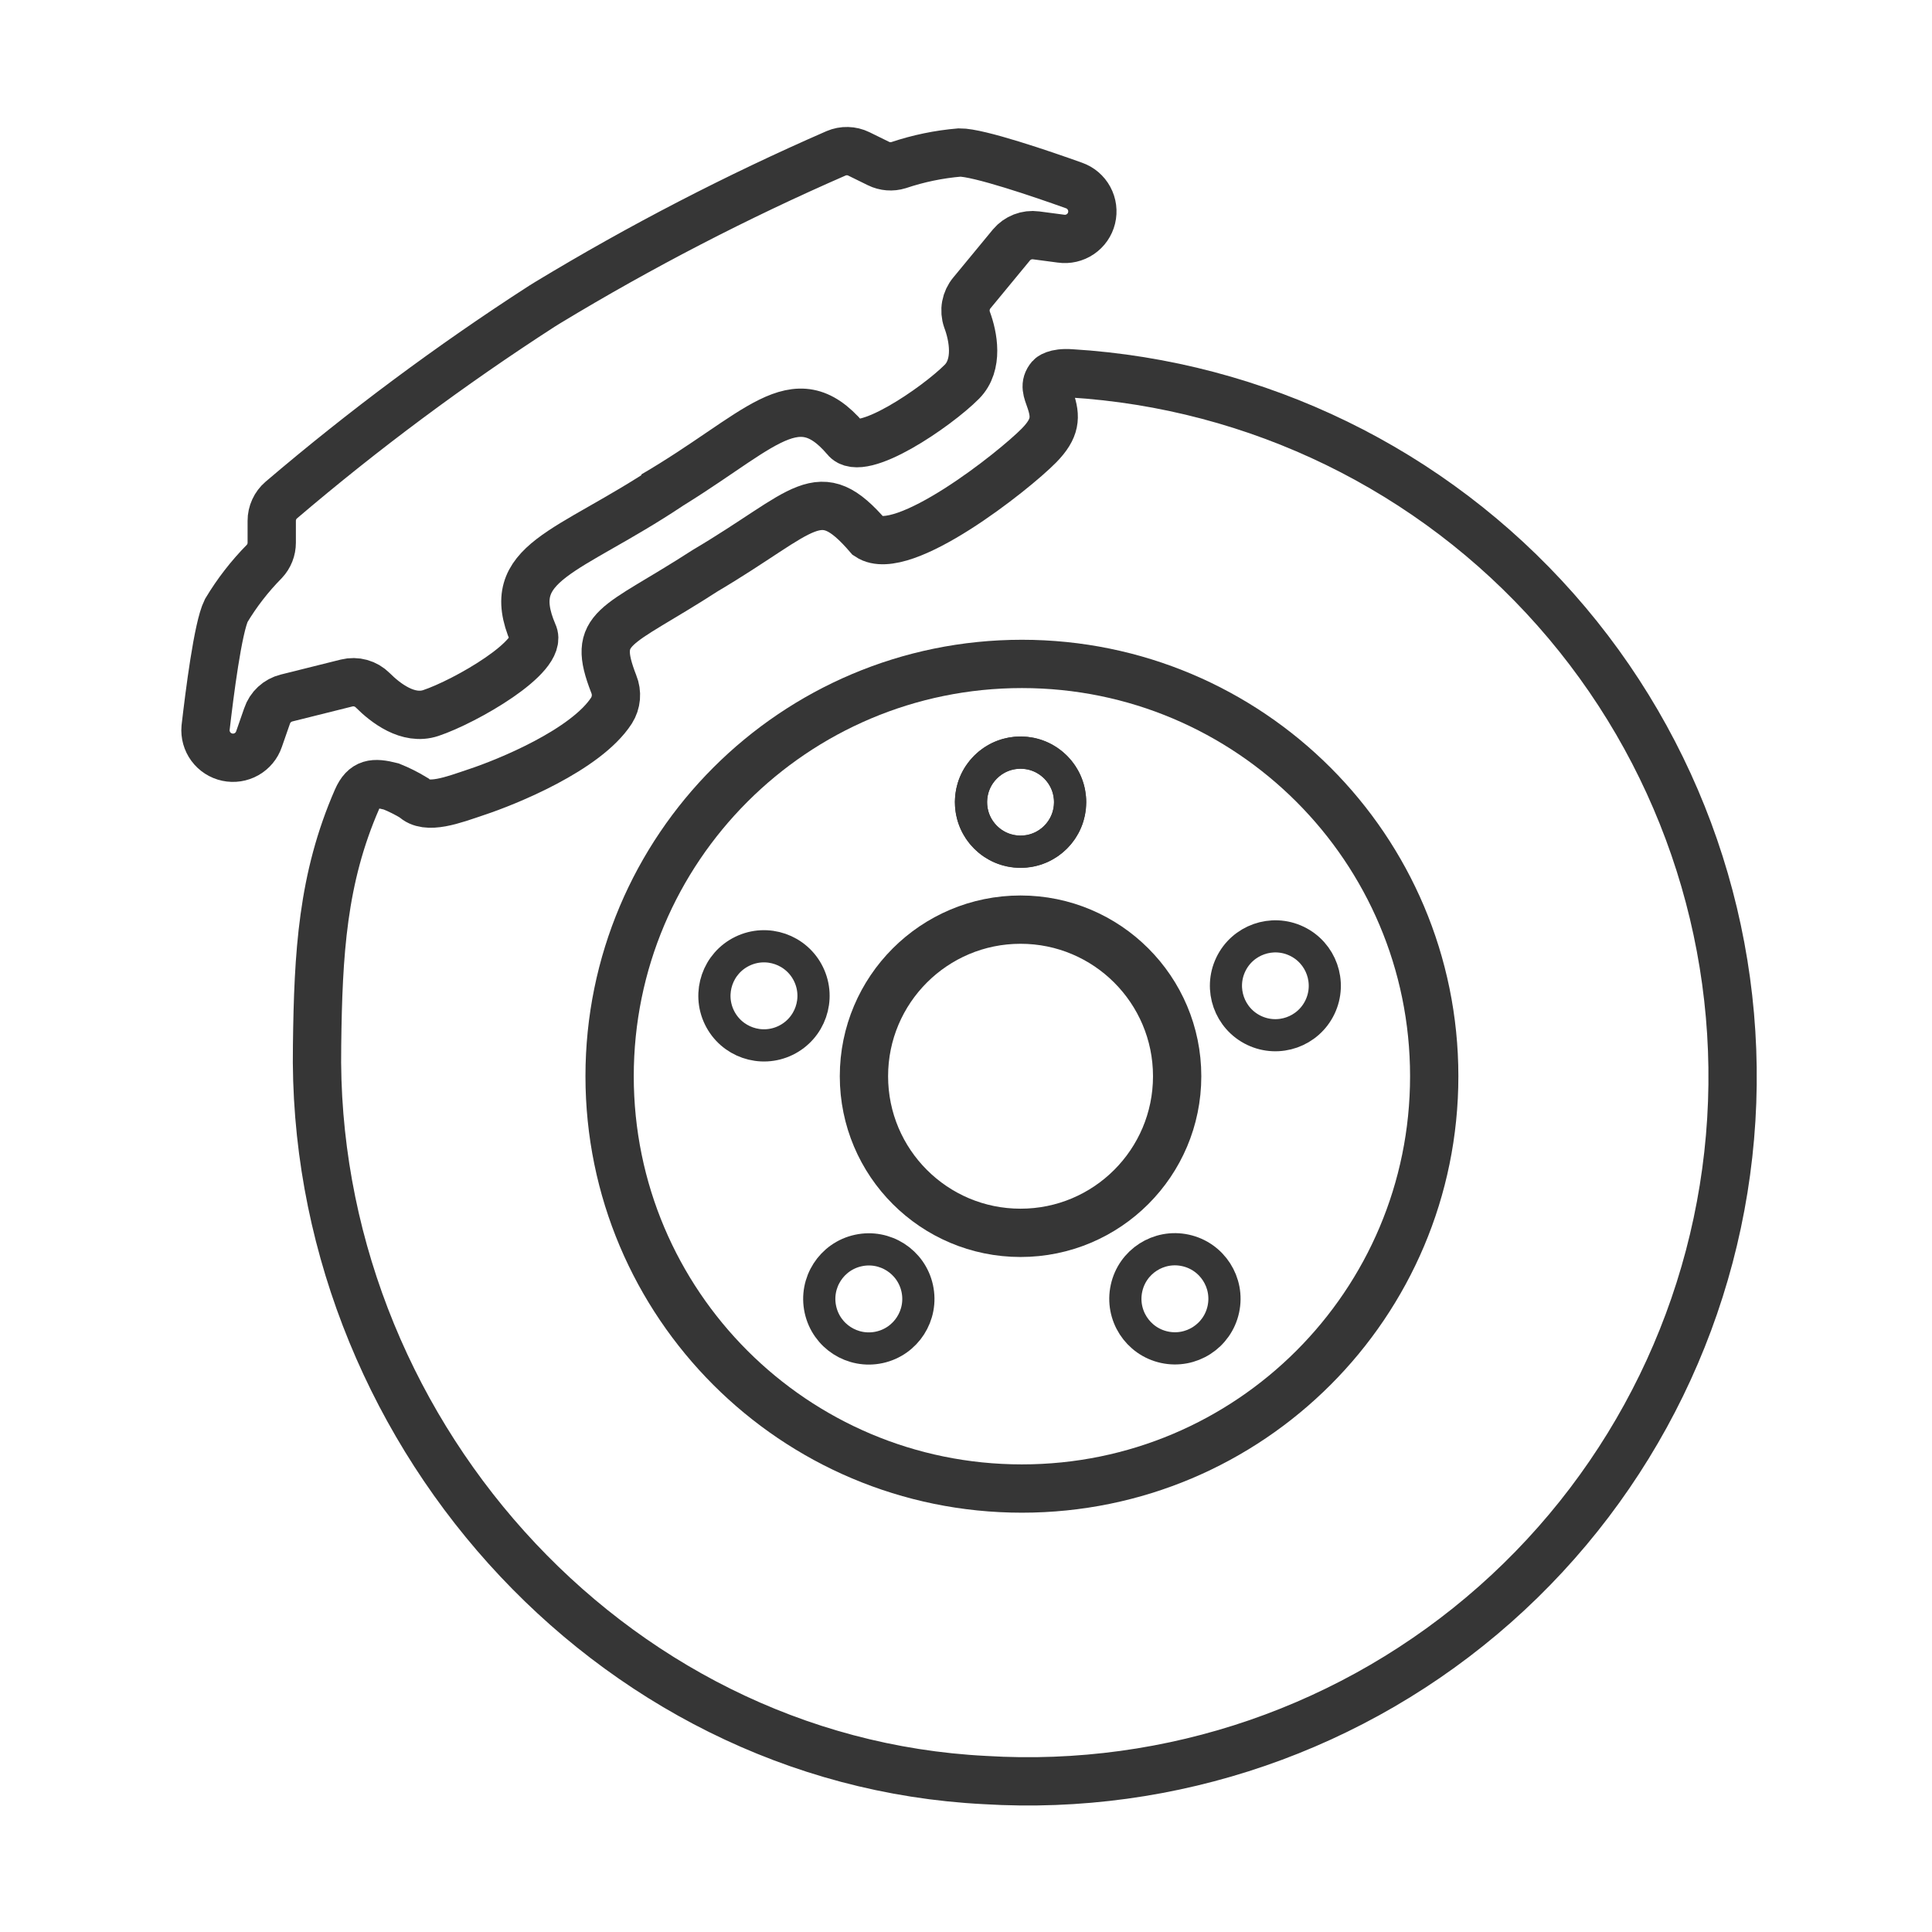
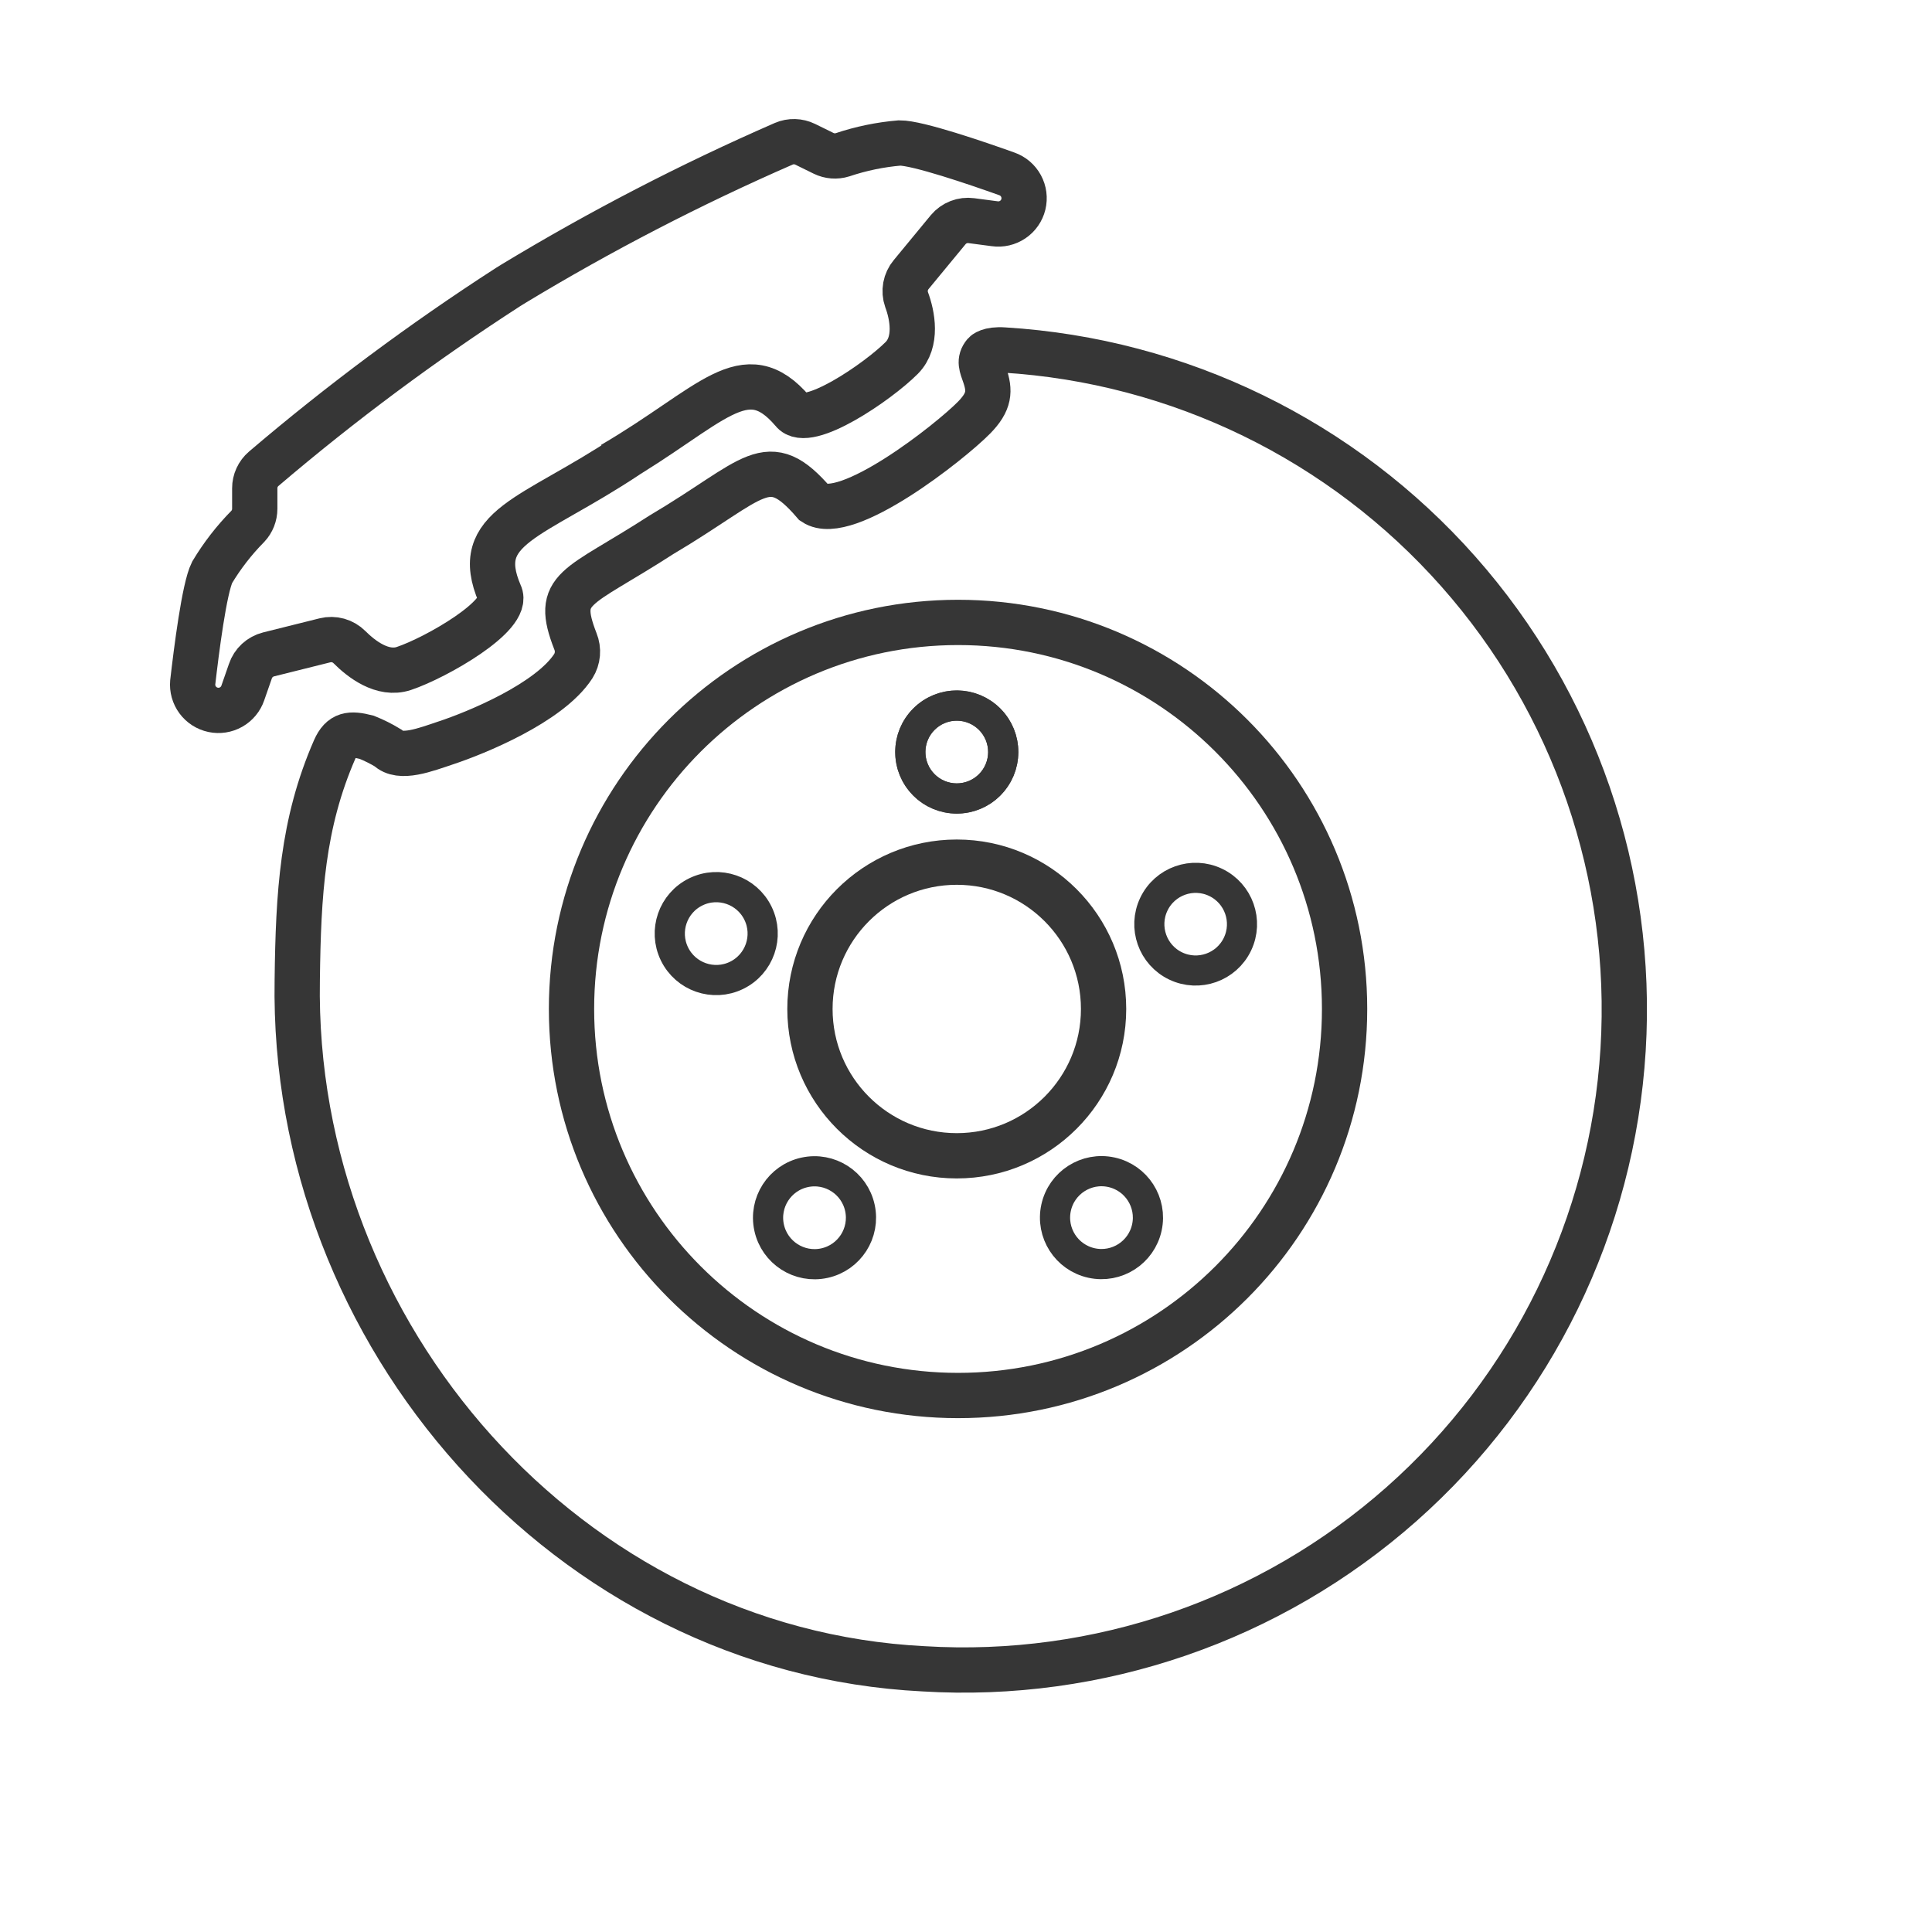
- <svg xmlns="http://www.w3.org/2000/svg" width="120" height="120" viewBox="0 0 120 120" fill="none">
+ <svg xmlns="http://www.w3.org/2000/svg" width="128" height="128" viewBox="0 0 128 128" fill="none">
  <path d="M63.388 76.574C68.76 76.574 73.115 72.219 73.115 66.847C73.115 61.475 68.76 57.12 63.388 57.12C58.016 57.12 53.661 61.475 53.661 66.847C53.661 72.219 58.016 76.574 63.388 76.574Z" stroke="#363636" stroke-width="3" stroke-miterlimit="10" />
  <path d="M63.388 52.906C65.088 52.906 66.466 51.528 66.466 49.828C66.466 48.128 65.088 46.751 63.388 46.751C61.688 46.751 60.31 48.128 60.31 49.828C60.31 51.528 61.688 52.906 63.388 52.906Z" stroke="#363636" stroke-width="2" stroke-miterlimit="10" />
  <path d="M65.549 52.012C66.76 50.819 66.775 48.871 65.582 47.66C64.389 46.449 62.44 46.434 61.23 47.627C60.019 48.82 60.004 50.769 61.197 51.98C62.39 53.191 64.338 53.205 65.549 52.012Z" stroke="#363636" stroke-width="2" stroke-miterlimit="10" />
  <path d="M81.986 62.552C82.716 61.022 82.069 59.19 80.539 58.459C79.009 57.728 77.177 58.376 76.446 59.905C75.715 61.435 76.363 63.268 77.892 63.999C79.422 64.73 81.255 64.082 81.986 62.552Z" stroke="#363636" stroke-width="1.995" stroke-miterlimit="10" />
  <path d="M75.983 81.325C76.345 79.665 75.291 78.025 73.631 77.664C71.97 77.302 70.33 78.355 69.969 80.016C69.607 81.677 70.661 83.317 72.322 83.678C73.982 84.04 75.622 82.986 75.983 81.325Z" stroke="#363636" stroke-width="2" stroke-miterlimit="10" />
  <path d="M54.619 83.686C56.279 83.325 57.333 81.685 56.971 80.024C56.61 78.363 54.97 77.31 53.309 77.672C51.649 78.033 50.595 79.673 50.957 81.333C51.318 82.994 52.958 84.048 54.619 83.686Z" stroke="#363636" stroke-width="2" stroke-miterlimit="10" />
  <path d="M48.795 64.622C50.324 63.88 50.963 62.039 50.221 60.51C49.48 58.981 47.639 58.342 46.109 59.084C44.58 59.825 43.941 61.666 44.683 63.196C45.425 64.725 47.266 65.364 48.795 64.622Z" stroke="#363636" stroke-width="2" stroke-miterlimit="10" />
  <path d="M63.473 92.456C77.617 92.456 89.082 80.991 89.082 66.847C89.082 52.703 77.617 41.237 63.473 41.237C49.329 41.237 37.864 52.703 37.864 66.847C37.864 80.991 49.329 92.456 63.473 92.456Z" stroke="#363636" stroke-width="3" stroke-miterlimit="10" />
  <path d="M40.581 30.769C47.153 26.929 49.341 23.52 52.518 27.24C53.478 28.496 58.165 25.299 59.746 23.71C60.791 22.652 60.452 20.887 60.063 19.849C59.966 19.57 59.943 19.271 59.996 18.98C60.05 18.689 60.177 18.417 60.367 18.191L62.824 15.212C63.008 14.992 63.246 14.823 63.513 14.719C63.781 14.615 64.071 14.581 64.355 14.619L65.901 14.823C66.321 14.883 66.748 14.784 67.099 14.546C67.451 14.309 67.701 13.949 67.801 13.537C67.901 13.124 67.845 12.69 67.642 12.317C67.44 11.944 67.106 11.66 66.706 11.52C64.736 10.814 60.769 9.459 59.598 9.473C58.31 9.582 57.039 9.845 55.814 10.256C55.4 10.384 54.953 10.349 54.565 10.158L53.343 9.558C53.124 9.451 52.885 9.393 52.641 9.387C52.398 9.38 52.156 9.427 51.932 9.522C45.769 12.21 39.791 15.304 34.038 18.784L33.663 19.016C28.005 22.668 22.596 26.691 17.471 31.059C17.284 31.219 17.135 31.417 17.033 31.64C16.93 31.863 16.877 32.105 16.878 32.35V33.706C16.879 34.138 16.715 34.555 16.419 34.87C15.512 35.789 14.718 36.813 14.054 37.92C13.532 38.965 13.009 43.129 12.769 45.205C12.732 45.621 12.848 46.036 13.096 46.372C13.344 46.708 13.707 46.941 14.115 47.028C14.524 47.115 14.95 47.05 15.313 46.844C15.677 46.638 15.952 46.306 16.087 45.91L16.588 44.471C16.679 44.198 16.838 43.953 17.049 43.758C17.26 43.563 17.517 43.425 17.795 43.355L21.529 42.423C21.816 42.352 22.116 42.356 22.401 42.435C22.685 42.514 22.944 42.666 23.153 42.875C23.936 43.659 25.348 44.76 26.76 44.287C28.878 43.581 33.819 40.758 33.113 39.346C31.193 34.87 35.23 34.405 41.584 30.169" stroke="#363636" stroke-width="3" stroke-miterlimit="10" />
  <path d="M65.238 23.435C64.849 23.894 65.04 24.275 65.238 24.847C65.598 25.899 65.576 26.605 64.532 27.671C62.965 29.266 56.061 34.729 53.944 33.318C50.831 29.703 50.075 31.729 43.814 35.435C38.167 39.085 36.713 38.866 38.125 42.494C38.233 42.759 38.276 43.045 38.252 43.33C38.227 43.615 38.135 43.89 37.983 44.132C36.395 46.588 31.468 48.579 29.59 49.2C28.179 49.673 26.492 50.336 25.708 49.553C25.257 49.28 24.785 49.044 24.296 48.847C23.216 48.572 22.631 48.614 22.179 49.638C20.026 54.565 19.765 59.224 19.694 64.906C19.278 88.454 37.652 109.376 61.179 110.562C72.765 111.27 84.158 107.346 92.852 99.653C101.545 91.961 106.826 81.13 107.534 69.543C108.242 57.957 104.318 46.564 96.625 37.871C88.933 29.177 78.102 23.896 66.515 23.188C65.513 23.118 65.238 23.435 65.238 23.435Z" stroke="#363636" stroke-width="3" stroke-miterlimit="10" />
</svg>
